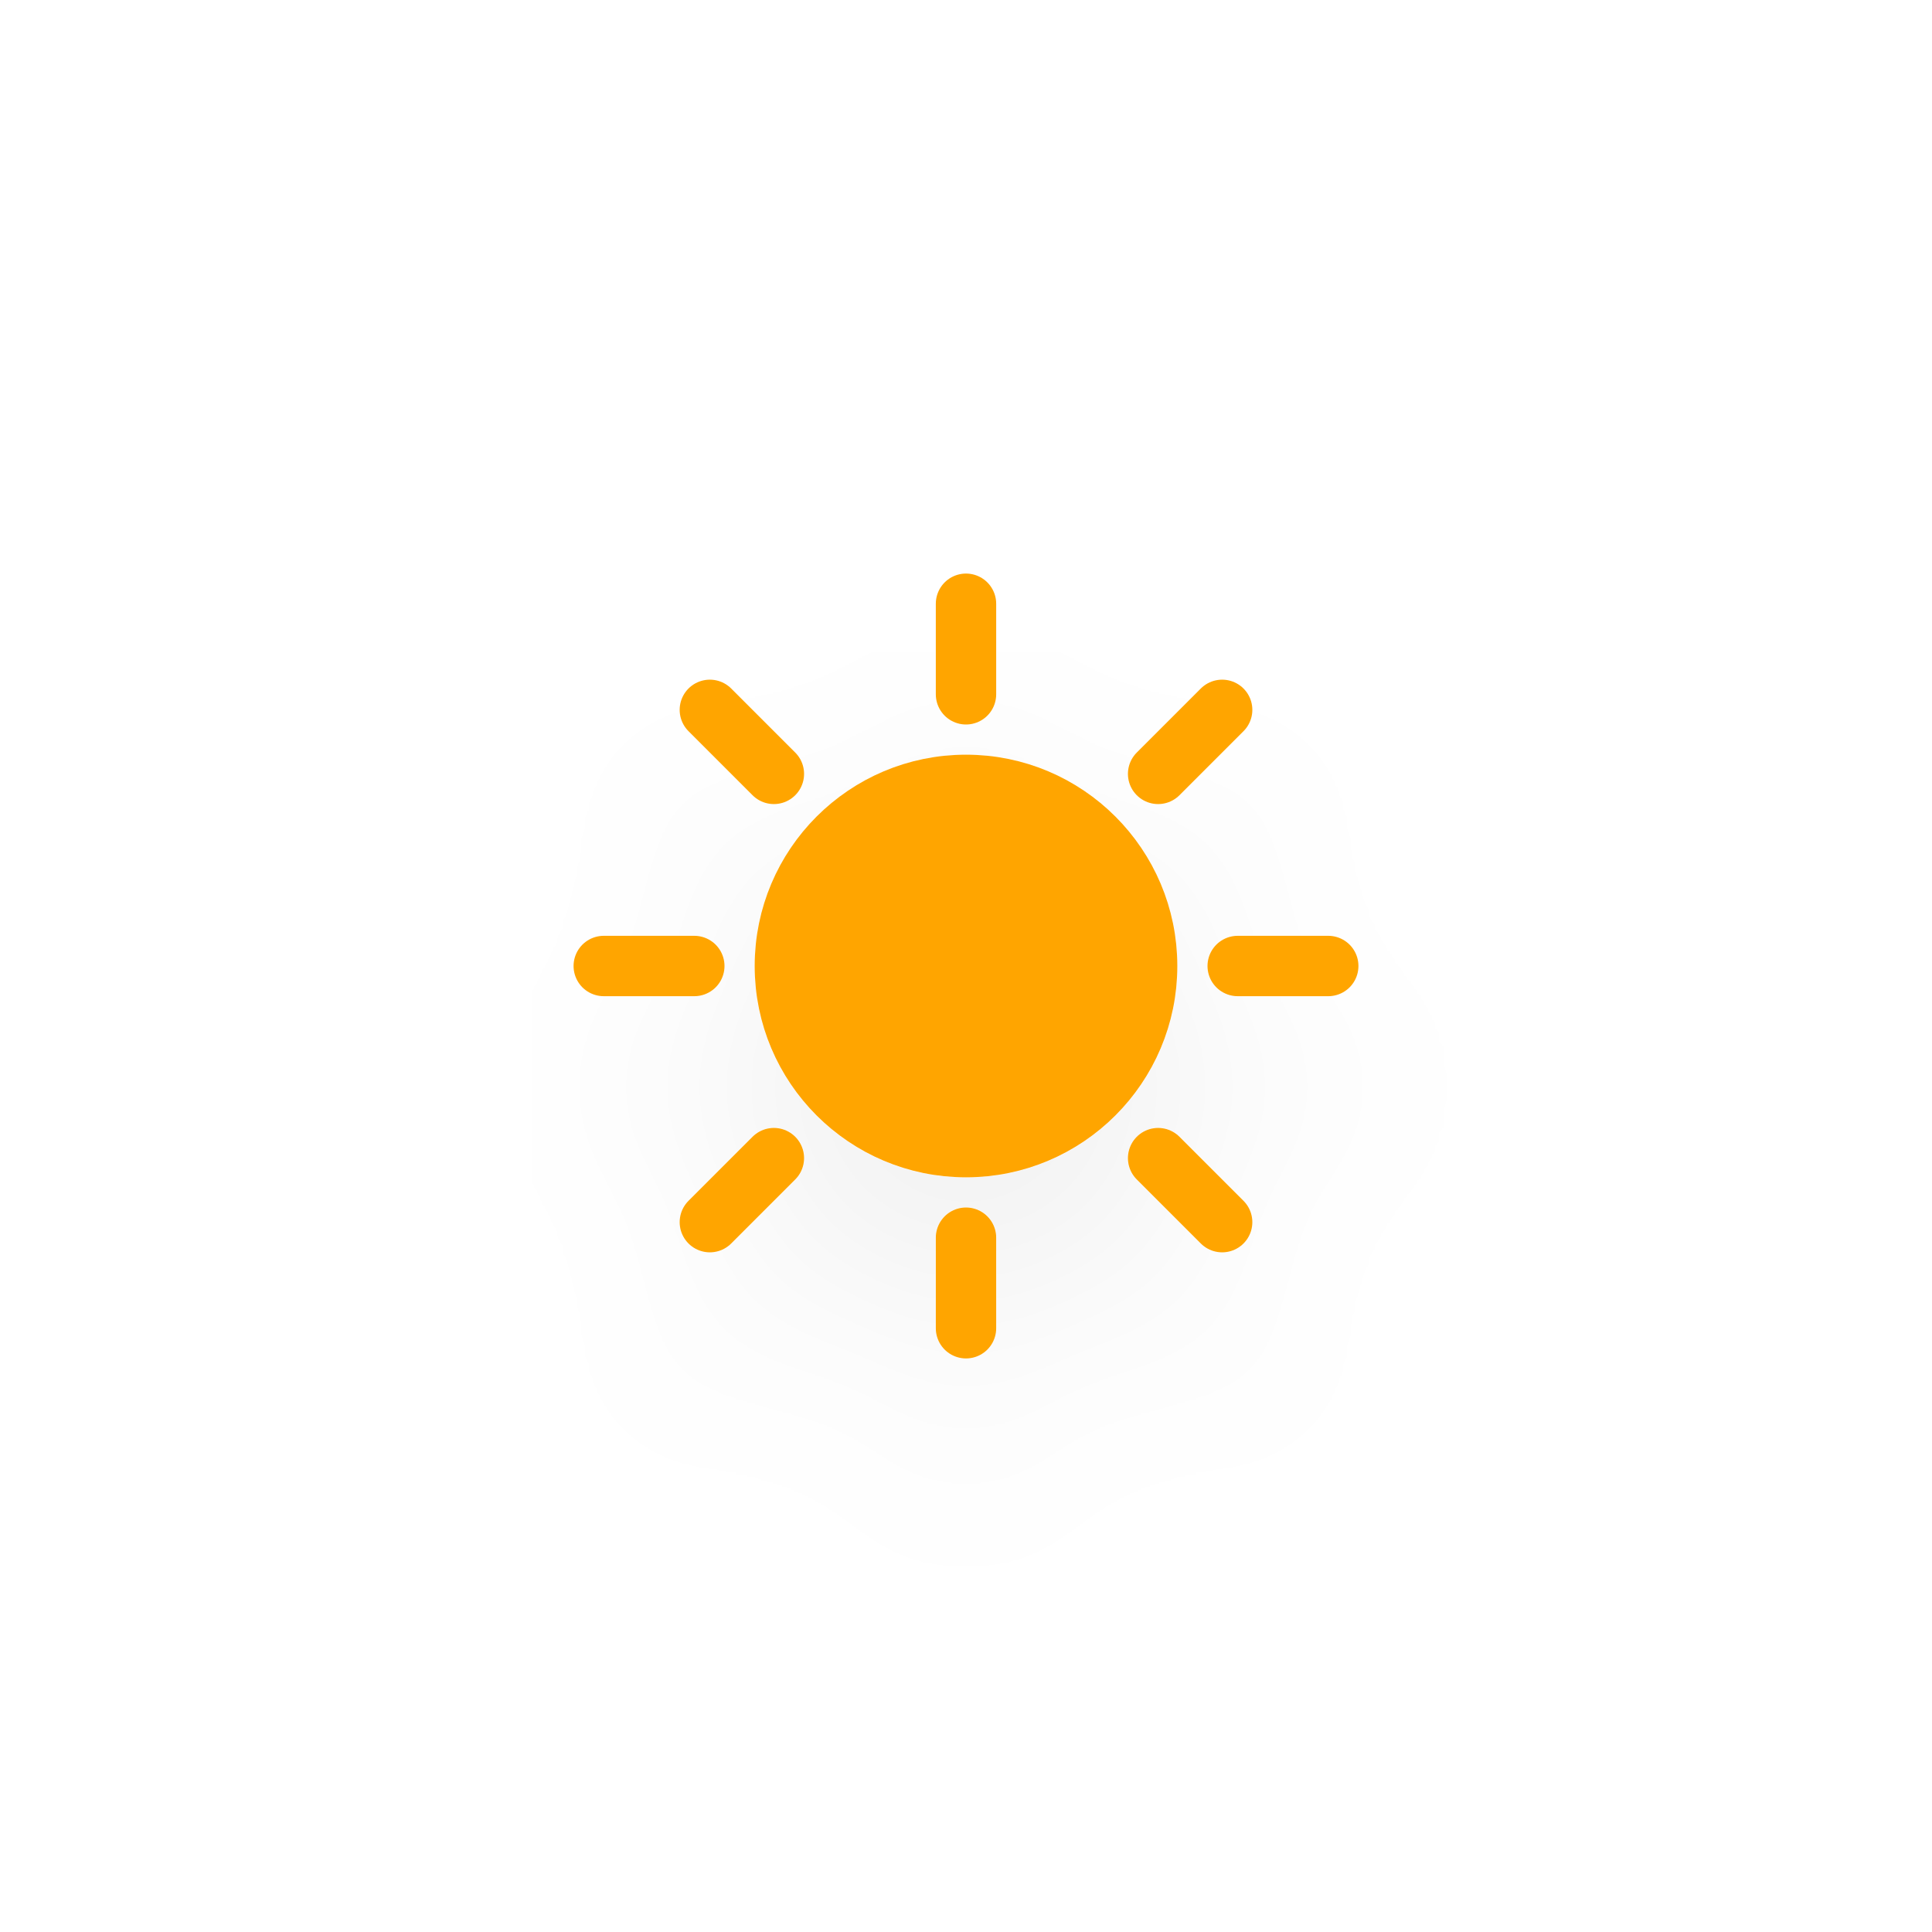
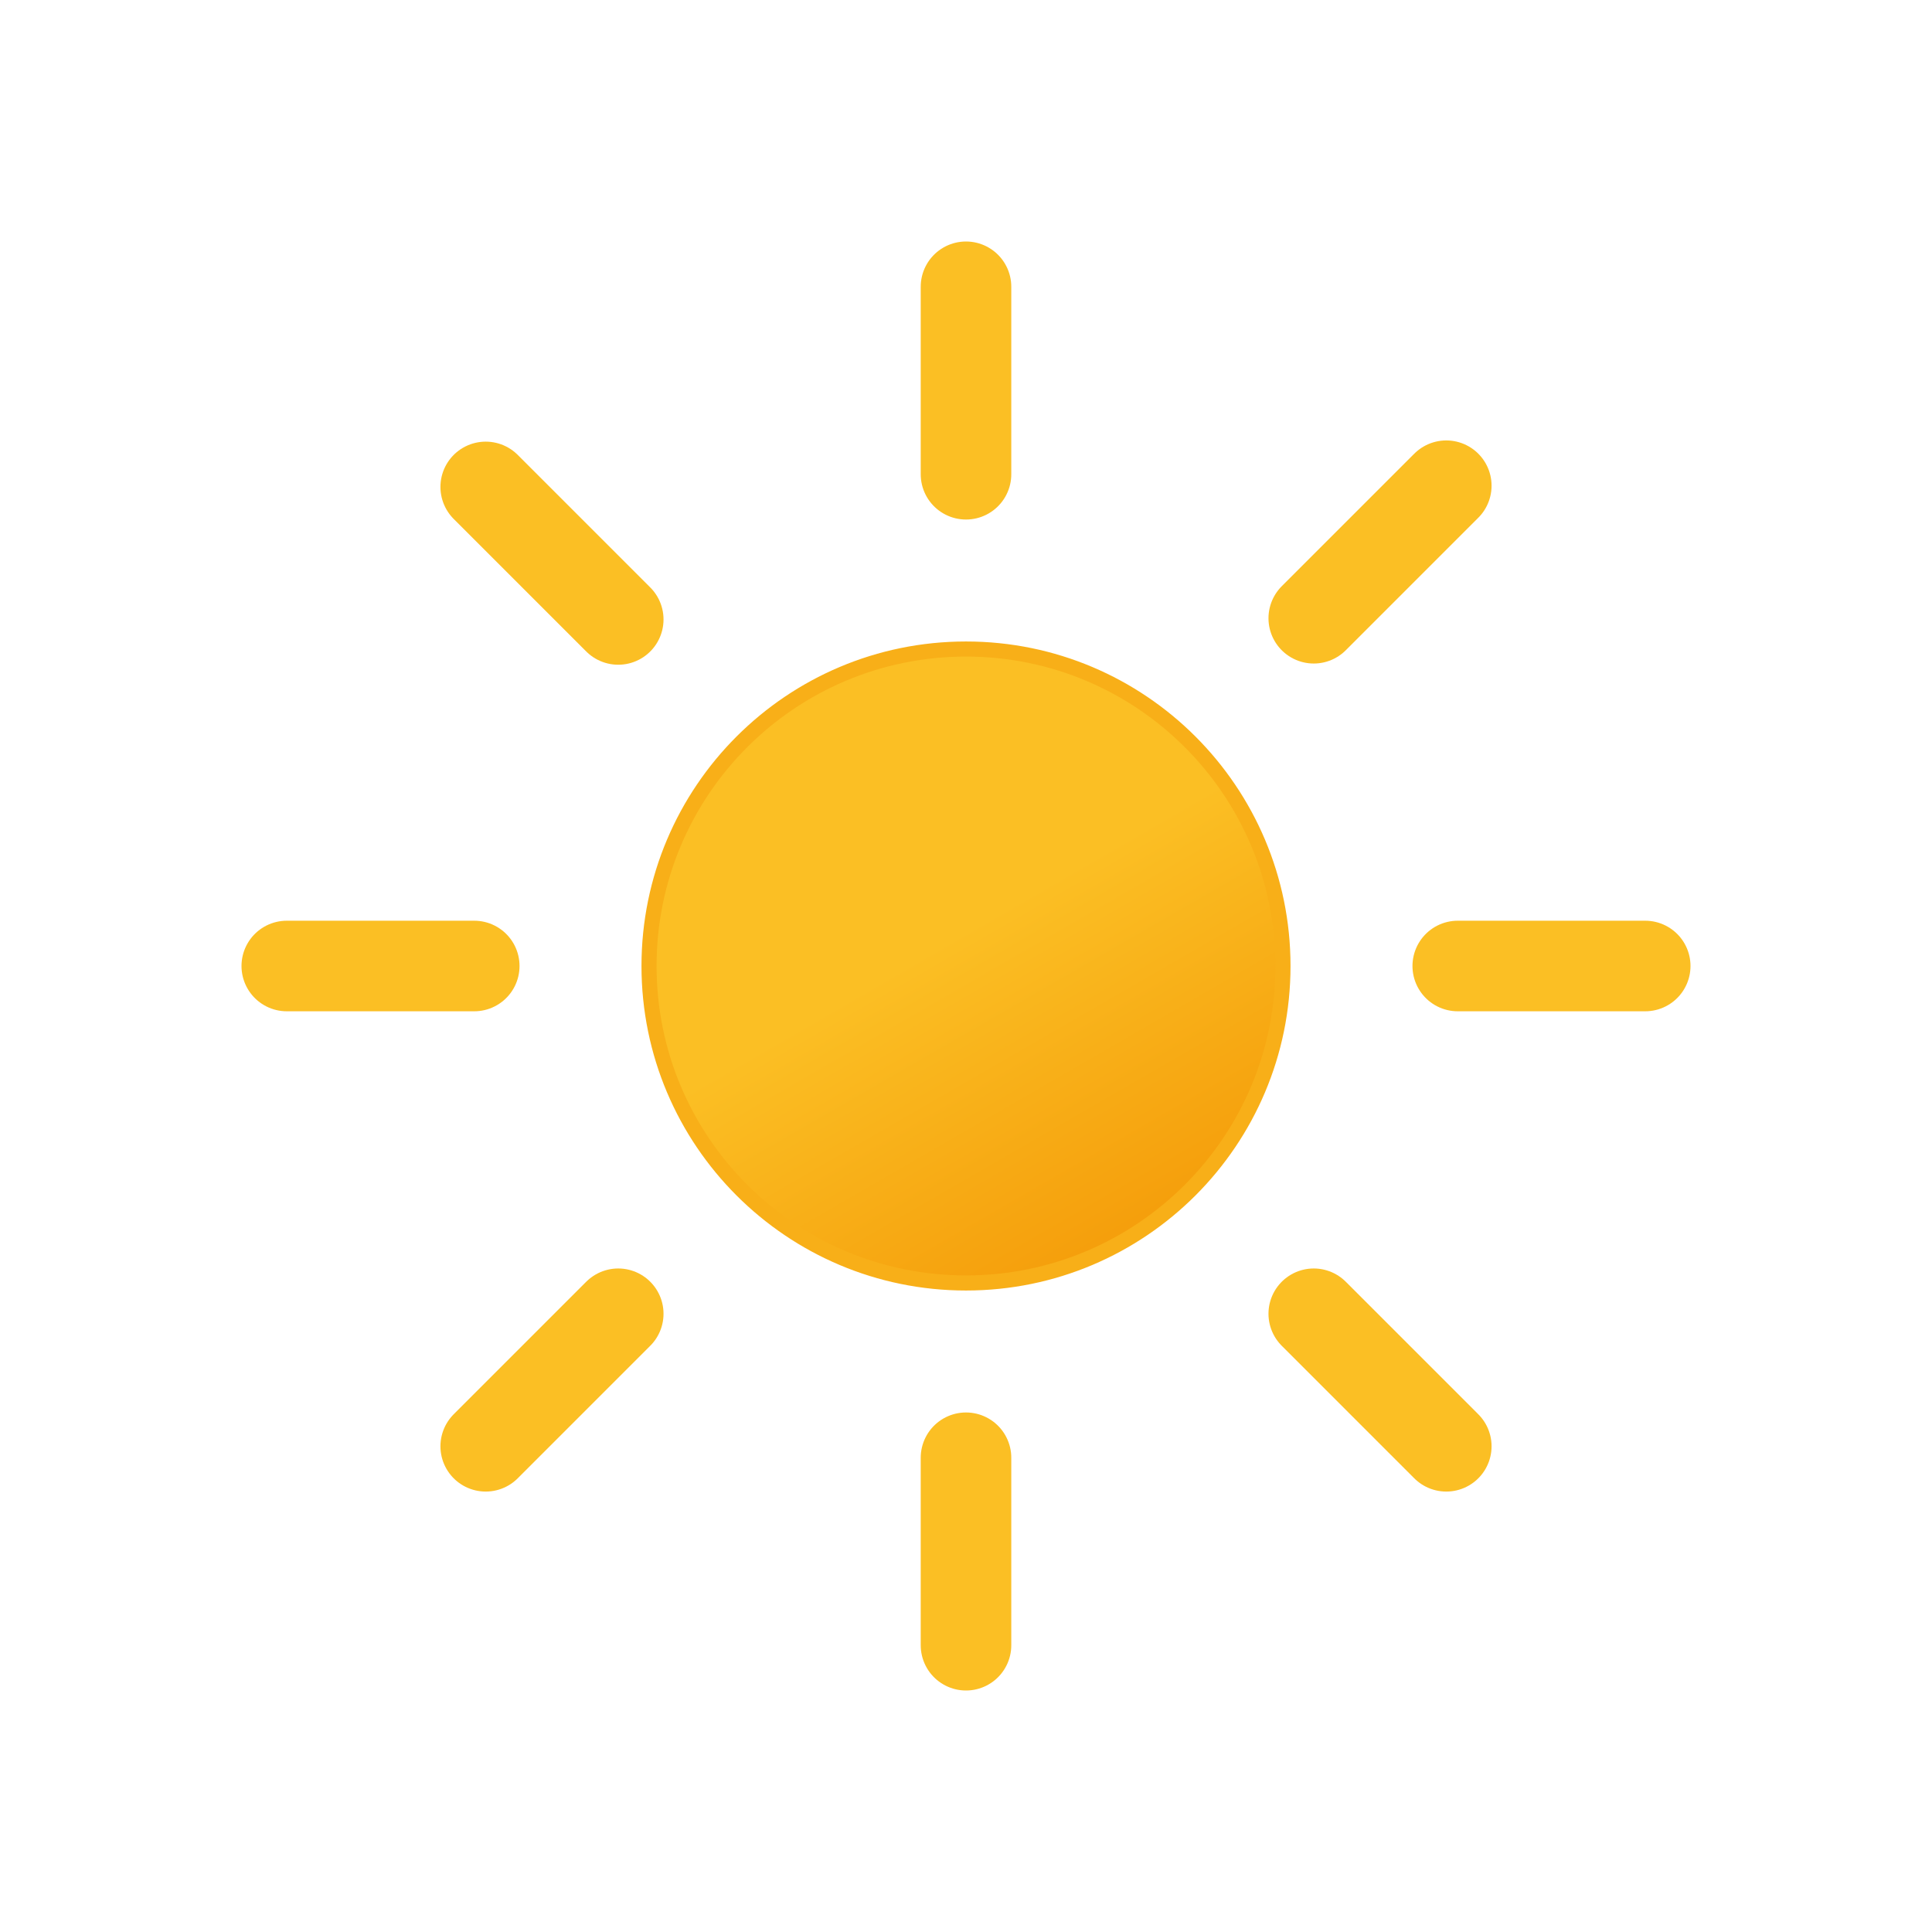
- <svg xmlns="http://www.w3.org/2000/svg" version="1.1" width="64" height="64" viewbox="0 0 40 60">
+ <svg xmlns="http://www.w3.org/2000/svg" viewBox="0 0 64 64">
  <defs>
-     <filter id="blur" width="200%" height="200%">
-       <feGaussianBlur in="SourceAlpha" stdDeviation="3" />
-       <feOffset dx="0" dy="4" result="offsetblur" />
-       <feComponentTransfer>
-         <feFuncA type="linear" slope="0.05" />
-       </feComponentTransfer>
-       <feMerge>
-         <feMergeNode />
-         <feMergeNode in="SourceGraphic" />
-       </feMerge>
-     </filter>
-     <style type="text/css">
- /*
- ** CLOUDS
- */
- @keyframes am-weather-cloud-1 {
-   0% {
-     -webkit-transform: translate(0px,0px);
-        -moz-transform: translate(0px,0px);
-         -ms-transform: translate(0px,0px);
-             transform: translate(0px,0px);
-   }
- 
-   50% {
-     -webkit-transform: translate(10px,0px);
-        -moz-transform: translate(10px,0px);
-         -ms-transform: translate(10px,0px);
-             transform: translate(10px,0px);
-   }
- 
-   100% {
-     -webkit-transform: translate(0px,0px);
-        -moz-transform: translate(0px,0px);
-         -ms-transform: translate(0px,0px);
-             transform: translate(0px,0px);
-   }
- }
- 
- .am-weather-cloud-1 {
-   -webkit-animation-name: am-weather-cloud-1;
-      -moz-animation-name: am-weather-cloud-1;
-           animation-name: am-weather-cloud-1;
-   -webkit-animation-duration: 7s;
-      -moz-animation-duration: 7s;
-           animation-duration: 7s;
-   -webkit-animation-timing-function: linear;
-      -moz-animation-timing-function: linear;
-           animation-timing-function: linear;
-   -webkit-animation-iteration-count: infinite;
-      -moz-animation-iteration-count: infinite;
-           animation-iteration-count: infinite;
- }
- 
- @keyframes am-weather-cloud-2 {
-   0% {
-     -webkit-transform: translate(0px,0px);
-        -moz-transform: translate(0px,0px);
-         -ms-transform: translate(0px,0px);
-             transform: translate(0px,0px);
-   }
- 
-   50% {
-     -webkit-transform: translate(2px,0px);
-        -moz-transform: translate(2px,0px);
-         -ms-transform: translate(2px,0px);
-             transform: translate(2px,0px);
-   }
- 
-   100% {
-     -webkit-transform: translate(0px,0px);
-        -moz-transform: translate(0px,0px);
-         -ms-transform: translate(0px,0px);
-             transform: translate(0px,0px);
-   }
- }
- 
- .am-weather-cloud-2 {
-   -webkit-animation-name: am-weather-cloud-2;
-      -moz-animation-name: am-weather-cloud-2;
-           animation-name: am-weather-cloud-2;
-   -webkit-animation-duration: 3s;
-      -moz-animation-duration: 3s;
-           animation-duration: 3s;
-   -webkit-animation-timing-function: linear;
-      -moz-animation-timing-function: linear;
-           animation-timing-function: linear;
-   -webkit-animation-iteration-count: infinite;
-      -moz-animation-iteration-count: infinite;
-           animation-iteration-count: infinite;
- }
- 
- /*
- ** SUN
- */
- @keyframes am-weather-sun {
-   0% {
-     -webkit-transform: rotate(0deg);
-        -moz-transform: rotate(0deg);
-         -ms-transform: rotate(0deg);
-             transform: rotate(0deg);
-   }
- 
-   100% {
-     -webkit-transform: rotate(360deg);
-        -moz-transform: rotate(360deg);
-         -ms-transform: rotate(360deg);
-             transform: rotate(360deg);
-   }
- }
- 
- .am-weather-sun {
-   -webkit-animation-name: am-weather-sun;
-      -moz-animation-name: am-weather-sun;
-       -ms-animation-name: am-weather-sun;
-           animation-name: am-weather-sun;
-   -webkit-animation-duration: 9s;
-      -moz-animation-duration: 9s;
-       -ms-animation-duration: 9s;
-           animation-duration: 9s;
-   -webkit-animation-timing-function: linear;
-      -moz-animation-timing-function: linear;
-       -ms-animation-timing-function: linear;
-           animation-timing-function: linear;
-   -webkit-animation-iteration-count: infinite;
-      -moz-animation-iteration-count: infinite;
-       -ms-animation-iteration-count: infinite;
-           animation-iteration-count: infinite;
- }
- 
- @keyframes am-weather-sun-shiny {
-   0% {
-     stroke-dasharray: 3px 10px;
-     stroke-dashoffset: 0px;
-   }
- 
-   50% {
-     stroke-dasharray: 0.1px 10px;
-     stroke-dashoffset: -1px;
-   }
- 
-   100% {
-     stroke-dasharray: 3px 10px;
-     stroke-dashoffset: 0px;
-   }
- }
- 
- .am-weather-sun-shiny line {
-   -webkit-animation-name: am-weather-sun-shiny;
-      -moz-animation-name: am-weather-sun-shiny;
-       -ms-animation-name: am-weather-sun-shiny;
-           animation-name: am-weather-sun-shiny;
-   -webkit-animation-duration: 2s;
-      -moz-animation-duration: 2s;
-       -ms-animation-duration: 2s;
-           animation-duration: 2s;
-   -webkit-animation-timing-function: linear;
-      -moz-animation-timing-function: linear;
-       -ms-animation-timing-function: linear;
-           animation-timing-function: linear;
-   -webkit-animation-iteration-count: infinite;
-      -moz-animation-iteration-count: infinite;
-       -ms-animation-iteration-count: infinite;
-           animation-iteration-count: infinite;
- }
- 
- 
- 
- 
- /*
- ** MOON
- */
- @keyframes am-weather-moon {
-   0% {
-     -webkit-transform: rotate(0deg);
-        -moz-transform: rotate(0deg);
-         -ms-transform: rotate(0deg);
-             transform: rotate(0deg);
-   }
- 
-   50% {
-     -webkit-transform: rotate(15deg);
-        -moz-transform: rotate(15deg);
-         -ms-transform: rotate(15deg);
-             transform: rotate(15deg);
-   }
- 
-   100% {
-     -webkit-transform: rotate(0deg);
-        -moz-transform: rotate(0deg);
-         -ms-transform: rotate(0deg);
-             transform: rotate(0deg);
-   }
- }
- 
- .am-weather-moon {
-   -webkit-animation-name: am-weather-moon;
-      -moz-animation-name: am-weather-moon;
-       -ms-animation-name: am-weather-moon;
-           animation-name: am-weather-moon;
-   -webkit-animation-duration: 6s;
-      -moz-animation-duration: 6s;
-       -ms-animation-duration: 6s;
-           animation-duration: 6s;
-   -webkit-animation-timing-function: linear;
-      -moz-animation-timing-function: linear;
-       -ms-animation-timing-function: linear;
-           animation-timing-function: linear;
-   -webkit-animation-iteration-count: infinite;
-      -moz-animation-iteration-count: infinite;
-       -ms-animation-iteration-count: infinite;
-           animation-iteration-count: infinite;
-   -webkit-transform-origin: 12.5px 15.15px 0; /* TODO FF CENTER ISSUE */
-      -moz-transform-origin: 12.5px 15.15px 0; /* TODO FF CENTER ISSUE */
-       -ms-transform-origin: 12.5px 15.15px 0; /* TODO FF CENTER ISSUE */
-           transform-origin: 12.5px 15.15px 0; /* TODO FF CENTER ISSUE */
- }
- 
- @keyframes am-weather-moon-star-1 {
-   0% {
-     opacity: 0;
-   }
- 
-   100% {
-     opacity: 1;
-   }
- }
- 
- .am-weather-moon-star-1 {
-   -webkit-animation-name: am-weather-moon-star-1;
-      -moz-animation-name: am-weather-moon-star-1;
-       -ms-animation-name: am-weather-moon-star-1;
-           animation-name: am-weather-moon-star-1;
-   -webkit-animation-delay: 3s;
-      -moz-animation-delay: 3s;
-       -ms-animation-delay: 3s;
-           animation-delay: 3s;
-   -webkit-animation-duration: 5s;
-      -moz-animation-duration: 5s;
-       -ms-animation-duration: 5s;
-           animation-duration: 5s;
-   -webkit-animation-timing-function: linear;
-      -moz-animation-timing-function: linear;
-       -ms-animation-timing-function: linear;
-           animation-timing-function: linear;
-   -webkit-animation-iteration-count: 1;
-      -moz-animation-iteration-count: 1;
-       -ms-animation-iteration-count: 1;
-           animation-iteration-count: 1;
- }
- 
- @keyframes am-weather-moon-star-2 {
-   0% {
-     opacity: 0;
-   }
- 
-   100% {
-     opacity: 1;
-   }
- }
- 
- .am-weather-moon-star-2 {
-   -webkit-animation-name: am-weather-moon-star-2;
-      -moz-animation-name: am-weather-moon-star-2;
-       -ms-animation-name: am-weather-moon-star-2;
-           animation-name: am-weather-moon-star-2;
-   -webkit-animation-delay: 5s;
-      -moz-animation-delay: 5s;
-       -ms-animation-delay: 5s;
-           animation-delay: 5s;
-   -webkit-animation-duration: 4s;
-      -moz-animation-duration: 4s;
-       -ms-animation-duration: 4s;
-           animation-duration: 4s;
-   -webkit-animation-timing-function: linear;
-      -moz-animation-timing-function: linear;
-       -ms-animation-timing-function: linear;
-           animation-timing-function: linear;
-   -webkit-animation-iteration-count: 1;
-      -moz-animation-iteration-count: 1;
-       -ms-animation-iteration-count: 1;
-           animation-iteration-count: 1;
- }
- 
- /*
- ** RAIN
- */
- @keyframes am-weather-rain {
-   0% {
-     stroke-dashoffset: 0;
-   }
- 
-   100% {
-     stroke-dashoffset: -100;
-   }
- }
- 
- .am-weather-rain-1 {
-   -webkit-animation-name: am-weather-rain;
-      -moz-animation-name: am-weather-rain;
-       -ms-animation-name: am-weather-rain;
-           animation-name: am-weather-rain;
-   -webkit-animation-duration: 8s;
-      -moz-animation-duration: 8s;
-       -ms-animation-duration: 8s;
-           animation-duration: 8s;
-   -webkit-animation-timing-function: linear;
-      -moz-animation-timing-function: linear;
-       -ms-animation-timing-function: linear;
-           animation-timing-function: linear;
-   -webkit-animation-iteration-count: infinite;
-      -moz-animation-iteration-count: infinite;
-       -ms-animation-iteration-count: infinite;
-           animation-iteration-count: infinite;
- }
- 
- .am-weather-rain-2 {
-   -webkit-animation-name: am-weather-rain;
-      -moz-animation-name: am-weather-rain;
-       -ms-animation-name: am-weather-rain;
-           animation-name: am-weather-rain;
-   -webkit-animation-delay: 0.25s;
-      -moz-animation-delay: 0.25s;
-       -ms-animation-delay: 0.25s;
-           animation-delay: 0.25s;
-   -webkit-animation-duration: 8s;
-      -moz-animation-duration: 8s;
-       -ms-animation-duration: 8s;
-           animation-duration: 8s;
-   -webkit-animation-timing-function: linear;
-      -moz-animation-timing-function: linear;
-       -ms-animation-timing-function: linear;
-           animation-timing-function: linear;
-   -webkit-animation-iteration-count: infinite;
-      -moz-animation-iteration-count: infinite;
-       -ms-animation-iteration-count: infinite;
-           animation-iteration-count: infinite;
- }
- 
- 
- /*
- ** SNOW
- */
- @keyframes am-weather-snow {
-   0% {
-     -webkit-transform: translateX(0) translateY(0);
-        -moz-transform: translateX(0) translateY(0);
-         -ms-transform: translateX(0) translateY(0);
-             transform: translateX(0) translateY(0);
-   }
- 
-   33.33% {
-     -webkit-transform: translateX(-1.2px) translateY(2px);
-        -moz-transform: translateX(-1.2px) translateY(2px);
-         -ms-transform: translateX(-1.2px) translateY(2px);
-             transform: translateX(-1.2px) translateY(2px);
-   }
- 
-   66.66% {
-     -webkit-transform: translateX(1.4px) translateY(4px);
-        -moz-transform: translateX(1.4px) translateY(4px);
-         -ms-transform: translateX(1.4px) translateY(4px);
-             transform: translateX(1.4px) translateY(4px);
-     opacity: 1;
-   }
- 
-   100% {
-     -webkit-transform: translateX(-1.6px) translateY(6px);
-        -moz-transform: translateX(-1.6px) translateY(6px);
-         -ms-transform: translateX(-1.6px) translateY(6px);
-             transform: translateX(-1.6px) translateY(6px);
-     opacity: 0;
-   }
- }
- 
- @keyframes am-weather-snow-reverse {
-   0% {
-     -webkit-transform: translateX(0) translateY(0);
-        -moz-transform: translateX(0) translateY(0);
-         -ms-transform: translateX(0) translateY(0);
-             transform: translateX(0) translateY(0);
-   }
- 
-   33.33% {
-     -webkit-transform: translateX(1.2px) translateY(2px);
-        -moz-transform: translateX(1.2px) translateY(2px);
-         -ms-transform: translateX(1.2px) translateY(2px);
-             transform: translateX(1.2px) translateY(2px);
-   }
- 
-   66.66% {
-     -webkit-transform: translateX(-1.4px) translateY(4px);
-        -moz-transform: translateX(-1.4px) translateY(4px);
-         -ms-transform: translateX(-1.4px) translateY(4px);
-             transform: translateX(-1.4px) translateY(4px);
-     opacity: 1;
-   }
- 
-   100% {
-     -webkit-transform: translateX(1.6px) translateY(6px);
-        -moz-transform: translateX(1.6px) translateY(6px);
-         -ms-transform: translateX(1.6px) translateY(6px);
-             transform: translateX(1.6px) translateY(6px);
-     opacity: 0;
-   }
- }
- 
- .am-weather-snow-1 {
-   -webkit-animation-name: am-weather-snow;
-      -moz-animation-name: am-weather-snow;
-       -ms-animation-name: am-weather-snow;
-           animation-name: am-weather-snow;
-   -webkit-animation-duration: 2s;
-      -moz-animation-duration: 2s;
-       -ms-animation-duration: 2s;
-           animation-duration: 2s;
-   -webkit-animation-timing-function: linear;
-      -moz-animation-timing-function: linear;
-       -ms-animation-timing-function: linear;
-           animation-timing-function: linear;
-   -webkit-animation-iteration-count: infinite;
-      -moz-animation-iteration-count: infinite;
-       -ms-animation-iteration-count: infinite;
-           animation-iteration-count: infinite;
- }
- 
- .am-weather-snow-2 {
-   -webkit-animation-name: am-weather-snow;
-      -moz-animation-name: am-weather-snow;
-       -ms-animation-name: am-weather-snow;
-           animation-name: am-weather-snow;
-   -webkit-animation-delay: 1.2s;
-      -moz-animation-delay: 1.2s;
-       -ms-animation-delay: 1.2s;
-           animation-delay: 1.2s;
-   -webkit-animation-duration: 2s;
-      -moz-animation-duration: 2s;
-       -ms-animation-duration: 2s;
-           animation-duration: 2s;
-   -webkit-animation-timing-function: linear;
-      -moz-animation-timing-function: linear;
-       -ms-animation-timing-function: linear;
-           animation-timing-function: linear;
-   -webkit-animation-iteration-count: infinite;
-      -moz-animation-iteration-count: infinite;
-       -ms-animation-iteration-count: infinite;
-           animation-iteration-count: infinite;
- }
- 
- .am-weather-snow-3 {
-   -webkit-animation-name: am-weather-snow-reverse;
-      -moz-animation-name: am-weather-snow-reverse;
-       -ms-animation-name: am-weather-snow-reverse;
-           animation-name: am-weather-snow-reverse;
-   -webkit-animation-duration: 2s;
-      -moz-animation-duration: 2s;
-       -ms-animation-duration: 2s;
-           animation-duration: 2s;
-   -webkit-animation-timing-function: linear;
-      -moz-animation-timing-function: linear;
-       -ms-animation-timing-function: linear;
-           animation-timing-function: linear;
-   -webkit-animation-iteration-count: infinite;
-      -moz-animation-iteration-count: infinite;
-       -ms-animation-iteration-count: infinite;
-           animation-iteration-count: infinite;
- }
- 
- /*
- ** EASING
- */
- .am-weather-easing-ease-in-out {
-   -webkit-animation-timing-function: ease-in-out;
-      -moz-animation-timing-function: ease-in-out;
-       -ms-animation-timing-function: ease-in-out;
-           animation-timing-function: ease-in-out;
- }
- 
-         </style>
+     <linearGradient id="a" x1="26.75" y1="22.91" x2="37.25" y2="41.09" gradientUnits="userSpaceOnUse">
+       <stop offset="0" stop-color="#fbbf24" />
+       <stop offset="0.45" stop-color="#fbbf24" />
+       <stop offset="1" stop-color="#f59e0b" />
+     </linearGradient>
  </defs>
-   <g filter="url(#blur)" id="day">
-     <g transform="translate(32,32)">
-       <g class="am-weather-sun am-weather-sun-shiny am-weather-easing-ease-in-out">
-         <g>
-           <line fill="none" stroke="orange" stroke-linecap="round" stroke-width="2" transform="translate(0,9)" x1="0" x2="0" y1="0" y2="3" />
-         </g>
-         <g transform="rotate(45)">
-           <line fill="none" stroke="orange" stroke-linecap="round" stroke-width="2" transform="translate(0,9)" x1="0" x2="0" y1="0" y2="3" />
-         </g>
-         <g transform="rotate(90)">
-           <line fill="none" stroke="orange" stroke-linecap="round" stroke-width="2" transform="translate(0,9)" x1="0" x2="0" y1="0" y2="3" />
-         </g>
-         <g transform="rotate(135)">
-           <line fill="none" stroke="orange" stroke-linecap="round" stroke-width="2" transform="translate(0,9)" x1="0" x2="0" y1="0" y2="3" />
-         </g>
-         <g transform="rotate(180)">
-           <line fill="none" stroke="orange" stroke-linecap="round" stroke-width="2" transform="translate(0,9)" x1="0" x2="0" y1="0" y2="3" />
-         </g>
-         <g transform="rotate(225)">
-           <line fill="none" stroke="orange" stroke-linecap="round" stroke-width="2" transform="translate(0,9)" x1="0" x2="0" y1="0" y2="3" />
-         </g>
-         <g transform="rotate(270)">
-           <line fill="none" stroke="orange" stroke-linecap="round" stroke-width="2" transform="translate(0,9)" x1="0" x2="0" y1="0" y2="3" />
-         </g>
-         <g transform="rotate(315)">
-           <line fill="none" stroke="orange" stroke-linecap="round" stroke-width="2" transform="translate(0,9)" x1="0" x2="0" y1="0" y2="3" />
-         </g>
-       </g>
-       <circle cx="0" cy="0" fill="orange" r="6" stroke="orange" stroke-width="2" />
-     </g>
-   </g>
+   <circle cx="32" cy="32" r="10.5" stroke="#f8af18" stroke-miterlimit="10" stroke-width="0.5" fill="url(#a)" />
+   <path d="M32,15.71V9.5m0,45V48.29M43.52,20.48l4.39-4.39M16.09,47.91l4.39-4.39m0-23-4.39-4.39M47.91,47.91l-4.39-4.39M15.71,32H9.5m45,0H48.29" fill="none" stroke="#fbbf24" stroke-linecap="round" stroke-miterlimit="10" stroke-width="3">
+     <animateTransform attributeName="transform" dur="45s" values="0 32 32; 360 32 32" repeatCount="indefinite" type="rotate" />
+   </path>
</svg>
